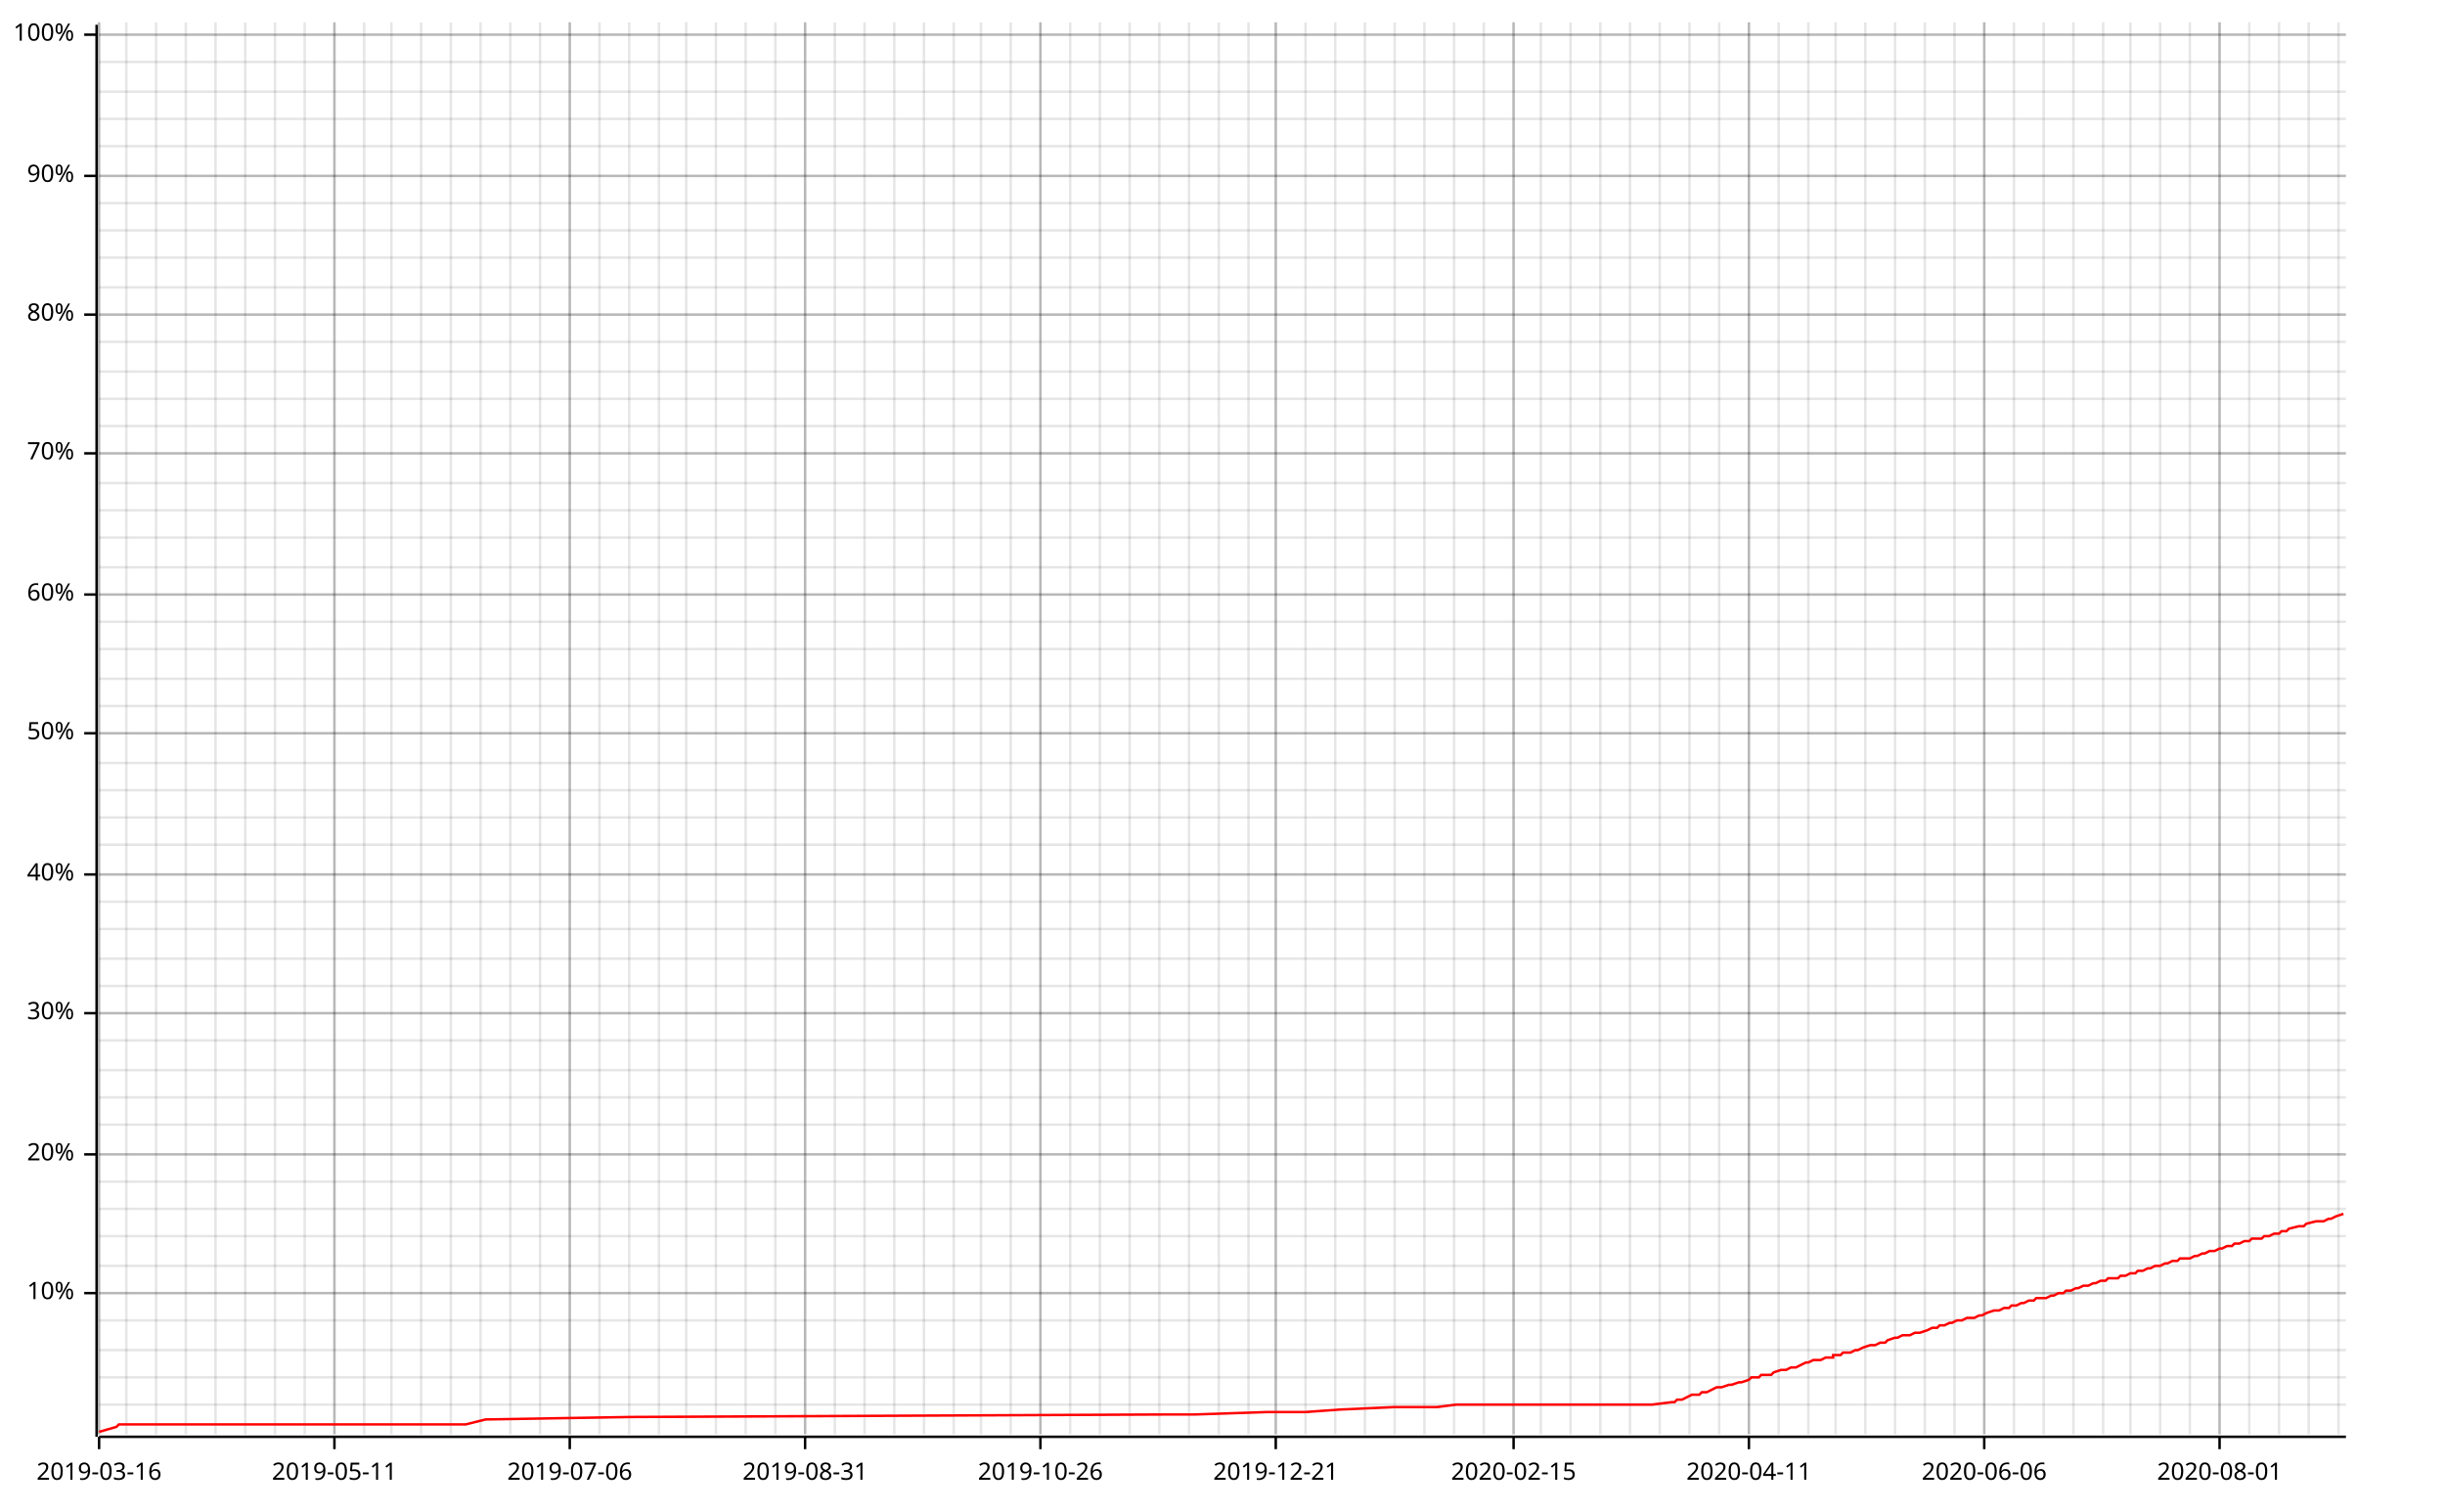
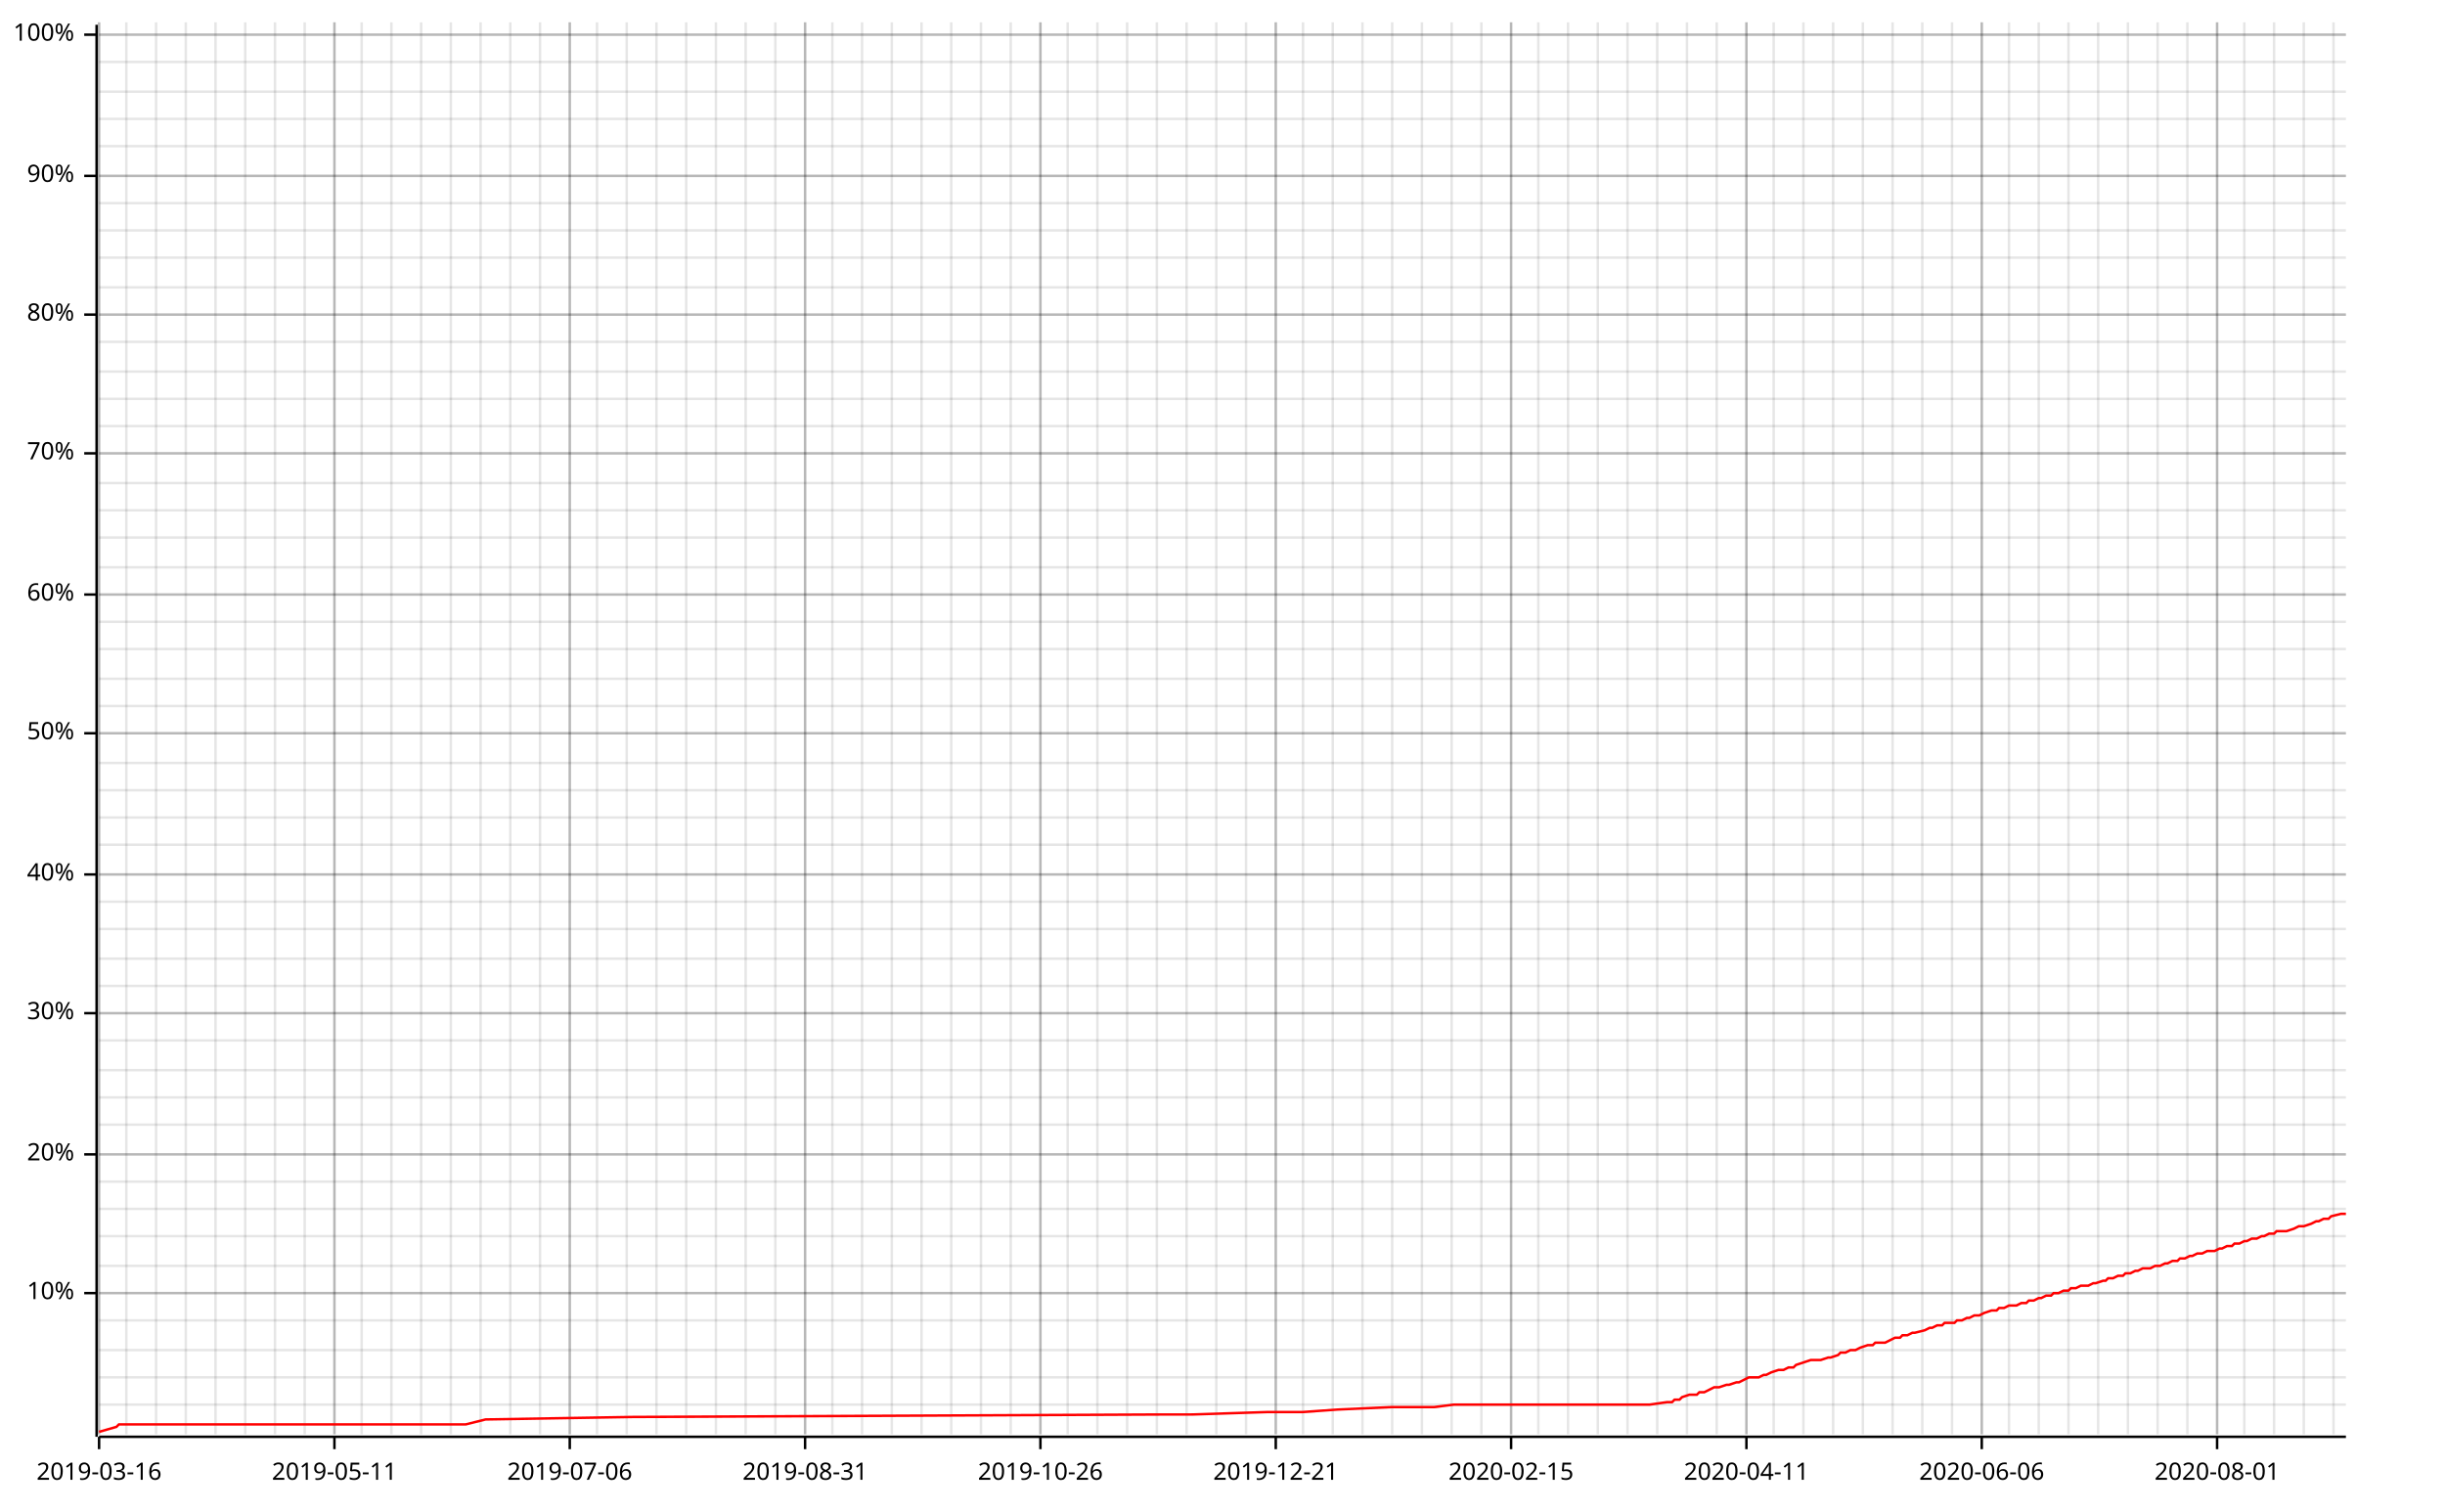
<svg xmlns="http://www.w3.org/2000/svg" width="987" height="610" viewBox="0 0 987 610">
  <line opacity="0.1" stroke="#000000" stroke-width="1" x1="40" y1="579" x2="40" y2="9" />
  <line opacity="0.1" stroke="#000000" stroke-width="1" x1="51" y1="579" x2="51" y2="9" />
  <line opacity="0.1" stroke="#000000" stroke-width="1" x1="63" y1="579" x2="63" y2="9" />
  <line opacity="0.1" stroke="#000000" stroke-width="1" x1="75" y1="579" x2="75" y2="9" />
  <line opacity="0.1" stroke="#000000" stroke-width="1" x1="87" y1="579" x2="87" y2="9" />
  <line opacity="0.1" stroke="#000000" stroke-width="1" x1="99" y1="579" x2="99" y2="9" />
  <line opacity="0.1" stroke="#000000" stroke-width="1" x1="111" y1="579" x2="111" y2="9" />
  <line opacity="0.1" stroke="#000000" stroke-width="1" x1="123" y1="579" x2="123" y2="9" />
  <line opacity="0.1" stroke="#000000" stroke-width="1" x1="135" y1="579" x2="135" y2="9" />
-   <line opacity="0.1" stroke="#000000" stroke-width="1" x1="147" y1="579" x2="147" y2="9" />
+   <line opacity="0.1" stroke="#000000" stroke-width="1" x1="146" y1="579" x2="146" y2="9" />
  <line opacity="0.1" stroke="#000000" stroke-width="1" x1="158" y1="579" x2="158" y2="9" />
  <line opacity="0.1" stroke="#000000" stroke-width="1" x1="170" y1="579" x2="170" y2="9" />
  <line opacity="0.1" stroke="#000000" stroke-width="1" x1="182" y1="579" x2="182" y2="9" />
  <line opacity="0.1" stroke="#000000" stroke-width="1" x1="194" y1="579" x2="194" y2="9" />
  <line opacity="0.1" stroke="#000000" stroke-width="1" x1="206" y1="579" x2="206" y2="9" />
  <line opacity="0.1" stroke="#000000" stroke-width="1" x1="218" y1="579" x2="218" y2="9" />
  <line opacity="0.1" stroke="#000000" stroke-width="1" x1="230" y1="579" x2="230" y2="9" />
-   <line opacity="0.1" stroke="#000000" stroke-width="1" x1="242" y1="579" x2="242" y2="9" />
-   <line opacity="0.1" stroke="#000000" stroke-width="1" x1="254" y1="579" x2="254" y2="9" />
-   <line opacity="0.1" stroke="#000000" stroke-width="1" x1="266" y1="579" x2="266" y2="9" />
+   <line opacity="0.1" stroke="#000000" stroke-width="1" x1="241" y1="579" x2="241" y2="9" />
+   <line opacity="0.1" stroke="#000000" stroke-width="1" x1="253" y1="579" x2="253" y2="9" />
+   <line opacity="0.1" stroke="#000000" stroke-width="1" x1="265" y1="579" x2="265" y2="9" />
  <line opacity="0.1" stroke="#000000" stroke-width="1" x1="277" y1="579" x2="277" y2="9" />
  <line opacity="0.1" stroke="#000000" stroke-width="1" x1="289" y1="579" x2="289" y2="9" />
  <line opacity="0.1" stroke="#000000" stroke-width="1" x1="301" y1="579" x2="301" y2="9" />
  <line opacity="0.1" stroke="#000000" stroke-width="1" x1="313" y1="579" x2="313" y2="9" />
  <line opacity="0.1" stroke="#000000" stroke-width="1" x1="325" y1="579" x2="325" y2="9" />
-   <line opacity="0.1" stroke="#000000" stroke-width="1" x1="337" y1="579" x2="337" y2="9" />
-   <line opacity="0.1" stroke="#000000" stroke-width="1" x1="349" y1="579" x2="349" y2="9" />
-   <line opacity="0.1" stroke="#000000" stroke-width="1" x1="361" y1="579" x2="361" y2="9" />
-   <line opacity="0.1" stroke="#000000" stroke-width="1" x1="373" y1="579" x2="373" y2="9" />
-   <line opacity="0.1" stroke="#000000" stroke-width="1" x1="385" y1="579" x2="385" y2="9" />
+   <line opacity="0.1" stroke="#000000" stroke-width="1" x1="336" y1="579" x2="336" y2="9" />
+   <line opacity="0.1" stroke="#000000" stroke-width="1" x1="348" y1="579" x2="348" y2="9" />
+   <line opacity="0.1" stroke="#000000" stroke-width="1" x1="360" y1="579" x2="360" y2="9" />
+   <line opacity="0.1" stroke="#000000" stroke-width="1" x1="372" y1="579" x2="372" y2="9" />
+   <line opacity="0.1" stroke="#000000" stroke-width="1" x1="384" y1="579" x2="384" y2="9" />
  <line opacity="0.1" stroke="#000000" stroke-width="1" x1="396" y1="579" x2="396" y2="9" />
  <line opacity="0.1" stroke="#000000" stroke-width="1" x1="408" y1="579" x2="408" y2="9" />
  <line opacity="0.1" stroke="#000000" stroke-width="1" x1="420" y1="579" x2="420" y2="9" />
-   <line opacity="0.1" stroke="#000000" stroke-width="1" x1="432" y1="579" x2="432" y2="9" />
-   <line opacity="0.1" stroke="#000000" stroke-width="1" x1="444" y1="579" x2="444" y2="9" />
-   <line opacity="0.1" stroke="#000000" stroke-width="1" x1="456" y1="579" x2="456" y2="9" />
-   <line opacity="0.1" stroke="#000000" stroke-width="1" x1="468" y1="579" x2="468" y2="9" />
-   <line opacity="0.1" stroke="#000000" stroke-width="1" x1="480" y1="579" x2="480" y2="9" />
-   <line opacity="0.1" stroke="#000000" stroke-width="1" x1="492" y1="579" x2="492" y2="9" />
-   <line opacity="0.1" stroke="#000000" stroke-width="1" x1="504" y1="579" x2="504" y2="9" />
+   <line opacity="0.1" stroke="#000000" stroke-width="1" x1="431" y1="579" x2="431" y2="9" />
+   <line opacity="0.1" stroke="#000000" stroke-width="1" x1="443" y1="579" x2="443" y2="9" />
+   <line opacity="0.1" stroke="#000000" stroke-width="1" x1="455" y1="579" x2="455" y2="9" />
+   <line opacity="0.1" stroke="#000000" stroke-width="1" x1="467" y1="579" x2="467" y2="9" />
+   <line opacity="0.1" stroke="#000000" stroke-width="1" x1="479" y1="579" x2="479" y2="9" />
+   <line opacity="0.1" stroke="#000000" stroke-width="1" x1="491" y1="579" x2="491" y2="9" />
+   <line opacity="0.1" stroke="#000000" stroke-width="1" x1="503" y1="579" x2="503" y2="9" />
  <line opacity="0.1" stroke="#000000" stroke-width="1" x1="515" y1="579" x2="515" y2="9" />
-   <line opacity="0.1" stroke="#000000" stroke-width="1" x1="527" y1="579" x2="527" y2="9" />
-   <line opacity="0.1" stroke="#000000" stroke-width="1" x1="539" y1="579" x2="539" y2="9" />
-   <line opacity="0.1" stroke="#000000" stroke-width="1" x1="551" y1="579" x2="551" y2="9" />
-   <line opacity="0.1" stroke="#000000" stroke-width="1" x1="563" y1="579" x2="563" y2="9" />
-   <line opacity="0.1" stroke="#000000" stroke-width="1" x1="575" y1="579" x2="575" y2="9" />
-   <line opacity="0.1" stroke="#000000" stroke-width="1" x1="587" y1="579" x2="587" y2="9" />
-   <line opacity="0.1" stroke="#000000" stroke-width="1" x1="599" y1="579" x2="599" y2="9" />
-   <line opacity="0.1" stroke="#000000" stroke-width="1" x1="611" y1="579" x2="611" y2="9" />
-   <line opacity="0.1" stroke="#000000" stroke-width="1" x1="622" y1="579" x2="622" y2="9" />
-   <line opacity="0.1" stroke="#000000" stroke-width="1" x1="634" y1="579" x2="634" y2="9" />
-   <line opacity="0.1" stroke="#000000" stroke-width="1" x1="646" y1="579" x2="646" y2="9" />
-   <line opacity="0.1" stroke="#000000" stroke-width="1" x1="658" y1="579" x2="658" y2="9" />
-   <line opacity="0.1" stroke="#000000" stroke-width="1" x1="670" y1="579" x2="670" y2="9" />
-   <line opacity="0.1" stroke="#000000" stroke-width="1" x1="682" y1="579" x2="682" y2="9" />
-   <line opacity="0.1" stroke="#000000" stroke-width="1" x1="694" y1="579" x2="694" y2="9" />
-   <line opacity="0.1" stroke="#000000" stroke-width="1" x1="706" y1="579" x2="706" y2="9" />
-   <line opacity="0.1" stroke="#000000" stroke-width="1" x1="718" y1="579" x2="718" y2="9" />
-   <line opacity="0.1" stroke="#000000" stroke-width="1" x1="730" y1="579" x2="730" y2="9" />
-   <line opacity="0.1" stroke="#000000" stroke-width="1" x1="741" y1="579" x2="741" y2="9" />
-   <line opacity="0.1" stroke="#000000" stroke-width="1" x1="753" y1="579" x2="753" y2="9" />
-   <line opacity="0.1" stroke="#000000" stroke-width="1" x1="765" y1="579" x2="765" y2="9" />
-   <line opacity="0.1" stroke="#000000" stroke-width="1" x1="777" y1="579" x2="777" y2="9" />
-   <line opacity="0.1" stroke="#000000" stroke-width="1" x1="789" y1="579" x2="789" y2="9" />
-   <line opacity="0.1" stroke="#000000" stroke-width="1" x1="801" y1="579" x2="801" y2="9" />
-   <line opacity="0.1" stroke="#000000" stroke-width="1" x1="813" y1="579" x2="813" y2="9" />
-   <line opacity="0.1" stroke="#000000" stroke-width="1" x1="825" y1="579" x2="825" y2="9" />
-   <line opacity="0.1" stroke="#000000" stroke-width="1" x1="837" y1="579" x2="837" y2="9" />
-   <line opacity="0.1" stroke="#000000" stroke-width="1" x1="849" y1="579" x2="849" y2="9" />
-   <line opacity="0.1" stroke="#000000" stroke-width="1" x1="860" y1="579" x2="860" y2="9" />
-   <line opacity="0.1" stroke="#000000" stroke-width="1" x1="872" y1="579" x2="872" y2="9" />
-   <line opacity="0.1" stroke="#000000" stroke-width="1" x1="884" y1="579" x2="884" y2="9" />
-   <line opacity="0.1" stroke="#000000" stroke-width="1" x1="896" y1="579" x2="896" y2="9" />
-   <line opacity="0.1" stroke="#000000" stroke-width="1" x1="908" y1="579" x2="908" y2="9" />
-   <line opacity="0.1" stroke="#000000" stroke-width="1" x1="920" y1="579" x2="920" y2="9" />
-   <line opacity="0.1" stroke="#000000" stroke-width="1" x1="932" y1="579" x2="932" y2="9" />
-   <line opacity="0.1" stroke="#000000" stroke-width="1" x1="944" y1="579" x2="944" y2="9" />
+   <line opacity="0.1" stroke="#000000" stroke-width="1" x1="526" y1="579" x2="526" y2="9" />
+   <line opacity="0.1" stroke="#000000" stroke-width="1" x1="538" y1="579" x2="538" y2="9" />
+   <line opacity="0.1" stroke="#000000" stroke-width="1" x1="550" y1="579" x2="550" y2="9" />
+   <line opacity="0.1" stroke="#000000" stroke-width="1" x1="562" y1="579" x2="562" y2="9" />
+   <line opacity="0.1" stroke="#000000" stroke-width="1" x1="574" y1="579" x2="574" y2="9" />
+   <line opacity="0.1" stroke="#000000" stroke-width="1" x1="586" y1="579" x2="586" y2="9" />
+   <line opacity="0.1" stroke="#000000" stroke-width="1" x1="598" y1="579" x2="598" y2="9" />
+   <line opacity="0.1" stroke="#000000" stroke-width="1" x1="610" y1="579" x2="610" y2="9" />
+   <line opacity="0.1" stroke="#000000" stroke-width="1" x1="621" y1="579" x2="621" y2="9" />
+   <line opacity="0.1" stroke="#000000" stroke-width="1" x1="633" y1="579" x2="633" y2="9" />
+   <line opacity="0.1" stroke="#000000" stroke-width="1" x1="645" y1="579" x2="645" y2="9" />
+   <line opacity="0.1" stroke="#000000" stroke-width="1" x1="657" y1="579" x2="657" y2="9" />
+   <line opacity="0.1" stroke="#000000" stroke-width="1" x1="669" y1="579" x2="669" y2="9" />
+   <line opacity="0.1" stroke="#000000" stroke-width="1" x1="681" y1="579" x2="681" y2="9" />
+   <line opacity="0.1" stroke="#000000" stroke-width="1" x1="693" y1="579" x2="693" y2="9" />
+   <line opacity="0.1" stroke="#000000" stroke-width="1" x1="705" y1="579" x2="705" y2="9" />
+   <line opacity="0.1" stroke="#000000" stroke-width="1" x1="716" y1="579" x2="716" y2="9" />
+   <line opacity="0.1" stroke="#000000" stroke-width="1" x1="728" y1="579" x2="728" y2="9" />
+   <line opacity="0.1" stroke="#000000" stroke-width="1" x1="740" y1="579" x2="740" y2="9" />
+   <line opacity="0.1" stroke="#000000" stroke-width="1" x1="752" y1="579" x2="752" y2="9" />
+   <line opacity="0.1" stroke="#000000" stroke-width="1" x1="764" y1="579" x2="764" y2="9" />
+   <line opacity="0.1" stroke="#000000" stroke-width="1" x1="776" y1="579" x2="776" y2="9" />
+   <line opacity="0.1" stroke="#000000" stroke-width="1" x1="788" y1="579" x2="788" y2="9" />
+   <line opacity="0.1" stroke="#000000" stroke-width="1" x1="800" y1="579" x2="800" y2="9" />
+   <line opacity="0.1" stroke="#000000" stroke-width="1" x1="811" y1="579" x2="811" y2="9" />
+   <line opacity="0.1" stroke="#000000" stroke-width="1" x1="823" y1="579" x2="823" y2="9" />
+   <line opacity="0.1" stroke="#000000" stroke-width="1" x1="835" y1="579" x2="835" y2="9" />
+   <line opacity="0.1" stroke="#000000" stroke-width="1" x1="847" y1="579" x2="847" y2="9" />
+   <line opacity="0.1" stroke="#000000" stroke-width="1" x1="859" y1="579" x2="859" y2="9" />
+   <line opacity="0.1" stroke="#000000" stroke-width="1" x1="871" y1="579" x2="871" y2="9" />
+   <line opacity="0.1" stroke="#000000" stroke-width="1" x1="883" y1="579" x2="883" y2="9" />
+   <line opacity="0.1" stroke="#000000" stroke-width="1" x1="895" y1="579" x2="895" y2="9" />
+   <line opacity="0.1" stroke="#000000" stroke-width="1" x1="906" y1="579" x2="906" y2="9" />
+   <line opacity="0.1" stroke="#000000" stroke-width="1" x1="918" y1="579" x2="918" y2="9" />
+   <line opacity="0.1" stroke="#000000" stroke-width="1" x1="930" y1="579" x2="930" y2="9" />
+   <line opacity="0.1" stroke="#000000" stroke-width="1" x1="942" y1="579" x2="942" y2="9" />
  <line opacity="0.1" stroke="#000000" stroke-width="1" x1="40" y1="567" x2="947" y2="567" />
  <line opacity="0.1" stroke="#000000" stroke-width="1" x1="40" y1="556" x2="947" y2="556" />
  <line opacity="0.1" stroke="#000000" stroke-width="1" x1="40" y1="545" x2="947" y2="545" />
  <line opacity="0.1" stroke="#000000" stroke-width="1" x1="40" y1="533" x2="947" y2="533" />
  <line opacity="0.1" stroke="#000000" stroke-width="1" x1="40" y1="522" x2="947" y2="522" />
  <line opacity="0.1" stroke="#000000" stroke-width="1" x1="40" y1="511" x2="947" y2="511" />
  <line opacity="0.1" stroke="#000000" stroke-width="1" x1="40" y1="499" x2="947" y2="499" />
  <line opacity="0.1" stroke="#000000" stroke-width="1" x1="40" y1="488" x2="947" y2="488" />
  <line opacity="0.1" stroke="#000000" stroke-width="1" x1="40" y1="477" x2="947" y2="477" />
  <line opacity="0.1" stroke="#000000" stroke-width="1" x1="40" y1="466" x2="947" y2="466" />
  <line opacity="0.1" stroke="#000000" stroke-width="1" x1="40" y1="454" x2="947" y2="454" />
  <line opacity="0.1" stroke="#000000" stroke-width="1" x1="40" y1="443" x2="947" y2="443" />
  <line opacity="0.1" stroke="#000000" stroke-width="1" x1="40" y1="432" x2="947" y2="432" />
  <line opacity="0.1" stroke="#000000" stroke-width="1" x1="40" y1="420" x2="947" y2="420" />
  <line opacity="0.1" stroke="#000000" stroke-width="1" x1="40" y1="409" x2="947" y2="409" />
  <line opacity="0.1" stroke="#000000" stroke-width="1" x1="40" y1="398" x2="947" y2="398" />
  <line opacity="0.1" stroke="#000000" stroke-width="1" x1="40" y1="387" x2="947" y2="387" />
  <line opacity="0.1" stroke="#000000" stroke-width="1" x1="40" y1="375" x2="947" y2="375" />
  <line opacity="0.1" stroke="#000000" stroke-width="1" x1="40" y1="364" x2="947" y2="364" />
  <line opacity="0.1" stroke="#000000" stroke-width="1" x1="40" y1="353" x2="947" y2="353" />
  <line opacity="0.1" stroke="#000000" stroke-width="1" x1="40" y1="341" x2="947" y2="341" />
  <line opacity="0.1" stroke="#000000" stroke-width="1" x1="40" y1="330" x2="947" y2="330" />
  <line opacity="0.1" stroke="#000000" stroke-width="1" x1="40" y1="319" x2="947" y2="319" />
  <line opacity="0.1" stroke="#000000" stroke-width="1" x1="40" y1="308" x2="947" y2="308" />
  <line opacity="0.1" stroke="#000000" stroke-width="1" x1="40" y1="296" x2="947" y2="296" />
  <line opacity="0.1" stroke="#000000" stroke-width="1" x1="40" y1="285" x2="947" y2="285" />
  <line opacity="0.1" stroke="#000000" stroke-width="1" x1="40" y1="274" x2="947" y2="274" />
  <line opacity="0.1" stroke="#000000" stroke-width="1" x1="40" y1="262" x2="947" y2="262" />
  <line opacity="0.1" stroke="#000000" stroke-width="1" x1="40" y1="251" x2="947" y2="251" />
  <line opacity="0.1" stroke="#000000" stroke-width="1" x1="40" y1="240" x2="947" y2="240" />
  <line opacity="0.1" stroke="#000000" stroke-width="1" x1="40" y1="229" x2="947" y2="229" />
  <line opacity="0.1" stroke="#000000" stroke-width="1" x1="40" y1="217" x2="947" y2="217" />
  <line opacity="0.1" stroke="#000000" stroke-width="1" x1="40" y1="206" x2="947" y2="206" />
  <line opacity="0.1" stroke="#000000" stroke-width="1" x1="40" y1="195" x2="947" y2="195" />
  <line opacity="0.1" stroke="#000000" stroke-width="1" x1="40" y1="183" x2="947" y2="183" />
  <line opacity="0.1" stroke="#000000" stroke-width="1" x1="40" y1="172" x2="947" y2="172" />
  <line opacity="0.1" stroke="#000000" stroke-width="1" x1="40" y1="161" x2="947" y2="161" />
  <line opacity="0.1" stroke="#000000" stroke-width="1" x1="40" y1="150" x2="947" y2="150" />
  <line opacity="0.1" stroke="#000000" stroke-width="1" x1="40" y1="138" x2="947" y2="138" />
  <line opacity="0.1" stroke="#000000" stroke-width="1" x1="40" y1="127" x2="947" y2="127" />
  <line opacity="0.1" stroke="#000000" stroke-width="1" x1="40" y1="116" x2="947" y2="116" />
  <line opacity="0.1" stroke="#000000" stroke-width="1" x1="40" y1="104" x2="947" y2="104" />
  <line opacity="0.1" stroke="#000000" stroke-width="1" x1="40" y1="93" x2="947" y2="93" />
  <line opacity="0.1" stroke="#000000" stroke-width="1" x1="40" y1="82" x2="947" y2="82" />
  <line opacity="0.1" stroke="#000000" stroke-width="1" x1="40" y1="71" x2="947" y2="71" />
  <line opacity="0.1" stroke="#000000" stroke-width="1" x1="40" y1="59" x2="947" y2="59" />
  <line opacity="0.1" stroke="#000000" stroke-width="1" x1="40" y1="48" x2="947" y2="48" />
  <line opacity="0.1" stroke="#000000" stroke-width="1" x1="40" y1="37" x2="947" y2="37" />
  <line opacity="0.1" stroke="#000000" stroke-width="1" x1="40" y1="25" x2="947" y2="25" />
  <line opacity="0.1" stroke="#000000" stroke-width="1" x1="40" y1="14" x2="947" y2="14" />
  <line opacity="0.2" stroke="#000000" stroke-width="1" x1="40" y1="579" x2="40" y2="9" />
  <line opacity="0.2" stroke="#000000" stroke-width="1" x1="135" y1="579" x2="135" y2="9" />
  <line opacity="0.2" stroke="#000000" stroke-width="1" x1="230" y1="579" x2="230" y2="9" />
  <line opacity="0.2" stroke="#000000" stroke-width="1" x1="325" y1="579" x2="325" y2="9" />
  <line opacity="0.2" stroke="#000000" stroke-width="1" x1="420" y1="579" x2="420" y2="9" />
  <line opacity="0.2" stroke="#000000" stroke-width="1" x1="515" y1="579" x2="515" y2="9" />
-   <line opacity="0.2" stroke="#000000" stroke-width="1" x1="611" y1="579" x2="611" y2="9" />
-   <line opacity="0.2" stroke="#000000" stroke-width="1" x1="706" y1="579" x2="706" y2="9" />
-   <line opacity="0.2" stroke="#000000" stroke-width="1" x1="801" y1="579" x2="801" y2="9" />
-   <line opacity="0.2" stroke="#000000" stroke-width="1" x1="896" y1="579" x2="896" y2="9" />
+   <line opacity="0.2" stroke="#000000" stroke-width="1" x1="610" y1="579" x2="610" y2="9" />
+   <line opacity="0.2" stroke="#000000" stroke-width="1" x1="705" y1="579" x2="705" y2="9" />
+   <line opacity="0.2" stroke="#000000" stroke-width="1" x1="800" y1="579" x2="800" y2="9" />
+   <line opacity="0.2" stroke="#000000" stroke-width="1" x1="895" y1="579" x2="895" y2="9" />
  <line opacity="0.2" stroke="#000000" stroke-width="1" x1="40" y1="522" x2="947" y2="522" />
  <line opacity="0.2" stroke="#000000" stroke-width="1" x1="40" y1="466" x2="947" y2="466" />
  <line opacity="0.2" stroke="#000000" stroke-width="1" x1="40" y1="409" x2="947" y2="409" />
  <line opacity="0.2" stroke="#000000" stroke-width="1" x1="40" y1="353" x2="947" y2="353" />
  <line opacity="0.2" stroke="#000000" stroke-width="1" x1="40" y1="296" x2="947" y2="296" />
  <line opacity="0.2" stroke="#000000" stroke-width="1" x1="40" y1="240" x2="947" y2="240" />
  <line opacity="0.2" stroke="#000000" stroke-width="1" x1="40" y1="183" x2="947" y2="183" />
  <line opacity="0.2" stroke="#000000" stroke-width="1" x1="40" y1="127" x2="947" y2="127" />
  <line opacity="0.2" stroke="#000000" stroke-width="1" x1="40" y1="71" x2="947" y2="71" />
  <line opacity="0.2" stroke="#000000" stroke-width="1" x1="40" y1="14" x2="947" y2="14" />
  <polyline fill="none" opacity="1" stroke="#000000" stroke-width="1" points="39,10 39,580 " />
  <text x="30" y="522" dy="0.5ex" text-anchor="end" font-family="sans-serif" font-size="9.677" opacity="1" fill="#000000">
10%
</text>
  <polyline fill="none" opacity="1" stroke="#000000" stroke-width="1" points="34,522 39,522 " />
  <text x="30" y="466" dy="0.5ex" text-anchor="end" font-family="sans-serif" font-size="9.677" opacity="1" fill="#000000">
20%
</text>
  <polyline fill="none" opacity="1" stroke="#000000" stroke-width="1" points="34,466 39,466 " />
  <text x="30" y="409" dy="0.5ex" text-anchor="end" font-family="sans-serif" font-size="9.677" opacity="1" fill="#000000">
30%
</text>
  <polyline fill="none" opacity="1" stroke="#000000" stroke-width="1" points="34,409 39,409 " />
  <text x="30" y="353" dy="0.5ex" text-anchor="end" font-family="sans-serif" font-size="9.677" opacity="1" fill="#000000">
40%
</text>
  <polyline fill="none" opacity="1" stroke="#000000" stroke-width="1" points="34,353 39,353 " />
  <text x="30" y="296" dy="0.5ex" text-anchor="end" font-family="sans-serif" font-size="9.677" opacity="1" fill="#000000">
50%
</text>
  <polyline fill="none" opacity="1" stroke="#000000" stroke-width="1" points="34,296 39,296 " />
  <text x="30" y="240" dy="0.5ex" text-anchor="end" font-family="sans-serif" font-size="9.677" opacity="1" fill="#000000">
60%
</text>
  <polyline fill="none" opacity="1" stroke="#000000" stroke-width="1" points="34,240 39,240 " />
  <text x="30" y="183" dy="0.5ex" text-anchor="end" font-family="sans-serif" font-size="9.677" opacity="1" fill="#000000">
70%
</text>
  <polyline fill="none" opacity="1" stroke="#000000" stroke-width="1" points="34,183 39,183 " />
  <text x="30" y="127" dy="0.5ex" text-anchor="end" font-family="sans-serif" font-size="9.677" opacity="1" fill="#000000">
80%
</text>
  <polyline fill="none" opacity="1" stroke="#000000" stroke-width="1" points="34,127 39,127 " />
  <text x="30" y="71" dy="0.5ex" text-anchor="end" font-family="sans-serif" font-size="9.677" opacity="1" fill="#000000">
90%
</text>
  <polyline fill="none" opacity="1" stroke="#000000" stroke-width="1" points="34,71 39,71 " />
  <text x="30" y="14" dy="0.5ex" text-anchor="end" font-family="sans-serif" font-size="9.677" opacity="1" fill="#000000">
100%
</text>
  <polyline fill="none" opacity="1" stroke="#000000" stroke-width="1" points="34,14 39,14 " />
  <polyline fill="none" opacity="1" stroke="#000000" stroke-width="1" points="40,580 947,580 " />
  <text x="40" y="590" dy="0.76em" text-anchor="middle" font-family="sans-serif" font-size="9.677" opacity="1" fill="#000000">
2019-03-16
</text>
  <polyline fill="none" opacity="1" stroke="#000000" stroke-width="1" points="40,580 40,585 " />
  <text x="135" y="590" dy="0.76em" text-anchor="middle" font-family="sans-serif" font-size="9.677" opacity="1" fill="#000000">
2019-05-11
</text>
  <polyline fill="none" opacity="1" stroke="#000000" stroke-width="1" points="135,580 135,585 " />
  <text x="230" y="590" dy="0.76em" text-anchor="middle" font-family="sans-serif" font-size="9.677" opacity="1" fill="#000000">
2019-07-06
</text>
  <polyline fill="none" opacity="1" stroke="#000000" stroke-width="1" points="230,580 230,585 " />
  <text x="325" y="590" dy="0.76em" text-anchor="middle" font-family="sans-serif" font-size="9.677" opacity="1" fill="#000000">
2019-08-31
</text>
  <polyline fill="none" opacity="1" stroke="#000000" stroke-width="1" points="325,580 325,585 " />
  <text x="420" y="590" dy="0.76em" text-anchor="middle" font-family="sans-serif" font-size="9.677" opacity="1" fill="#000000">
2019-10-26
</text>
  <polyline fill="none" opacity="1" stroke="#000000" stroke-width="1" points="420,580 420,585 " />
  <text x="515" y="590" dy="0.76em" text-anchor="middle" font-family="sans-serif" font-size="9.677" opacity="1" fill="#000000">
2019-12-21
</text>
  <polyline fill="none" opacity="1" stroke="#000000" stroke-width="1" points="515,580 515,585 " />
-   <text x="611" y="590" dy="0.76em" text-anchor="middle" font-family="sans-serif" font-size="9.677" opacity="1" fill="#000000">
+   <text x="610" y="590" dy="0.76em" text-anchor="middle" font-family="sans-serif" font-size="9.677" opacity="1" fill="#000000">
2020-02-15
</text>
-   <polyline fill="none" opacity="1" stroke="#000000" stroke-width="1" points="611,580 611,585 " />
-   <text x="706" y="590" dy="0.76em" text-anchor="middle" font-family="sans-serif" font-size="9.677" opacity="1" fill="#000000">
+   <polyline fill="none" opacity="1" stroke="#000000" stroke-width="1" points="610,580 610,585 " />
+   <text x="705" y="590" dy="0.76em" text-anchor="middle" font-family="sans-serif" font-size="9.677" opacity="1" fill="#000000">
2020-04-11
</text>
-   <polyline fill="none" opacity="1" stroke="#000000" stroke-width="1" points="706,580 706,585 " />
-   <text x="801" y="590" dy="0.76em" text-anchor="middle" font-family="sans-serif" font-size="9.677" opacity="1" fill="#000000">
+   <polyline fill="none" opacity="1" stroke="#000000" stroke-width="1" points="705,580 705,585 " />
+   <text x="800" y="590" dy="0.76em" text-anchor="middle" font-family="sans-serif" font-size="9.677" opacity="1" fill="#000000">
2020-06-06
</text>
-   <polyline fill="none" opacity="1" stroke="#000000" stroke-width="1" points="801,580 801,585 " />
-   <text x="896" y="590" dy="0.76em" text-anchor="middle" font-family="sans-serif" font-size="9.677" opacity="1" fill="#000000">
+   <polyline fill="none" opacity="1" stroke="#000000" stroke-width="1" points="800,580 800,585 " />
+   <text x="895" y="590" dy="0.76em" text-anchor="middle" font-family="sans-serif" font-size="9.677" opacity="1" fill="#000000">
2020-08-01
</text>
-   <polyline fill="none" opacity="1" stroke="#000000" stroke-width="1" points="896,580 896,585 " />
-   <polyline fill="none" opacity="1" stroke="#FF0000" stroke-width="1" points="40,578 40,578 47,576 48,575 174,575 178,575 180,575 184,575 188,575 196,573 255,572 256,572 469,571 482,571 512,570 527,570 541,569 541,569 563,568 580,568 588,567 664,567 665,567 667,567 675,566 676,566 677,565 679,565 681,564 683,563 686,563 687,562 689,562 691,561 693,560 695,560 698,559 699,559 702,558 703,558 706,557 707,556 708,556 710,556 711,555 713,555 715,555 716,554 719,553 721,553 723,552 725,552 727,551 729,550 730,550 732,549 733,549 735,549 737,548 740,548 740,547 743,547 744,546 747,546 749,545 750,545 752,544 755,543 757,543 759,542 761,542 762,541 765,540 766,540 768,539 770,539 771,539 773,538 775,538 778,537 780,536 782,536 783,535 785,535 787,534 788,534 790,533 792,533 794,532 795,532 797,532 799,531 800,531 802,530 805,529 807,529 809,528 811,528 812,527 814,527 816,526 817,526 819,525 821,525 822,524 825,524 826,524 828,523 829,523 831,522 833,522 834,521 836,521 838,520 839,520 841,519 843,519 845,518 846,518 848,517 850,517 851,516 853,516 855,516 856,515 858,515 860,514 862,514 863,513 865,513 867,512 868,512 870,511 872,511 874,510 875,510 877,509 879,509 880,508 882,508 884,508 886,507 887,507 889,506 890,506 892,505 894,505 896,504 897,504 899,503 901,503 902,502 904,502 906,501 908,501 909,500 911,500 913,500 914,499 916,499 918,498 920,498 921,497 923,497 924,496 928,495 930,495 931,494 935,493 936,493 938,493 940,492 941,492 943,491 946,490 " />
+   <polyline fill="none" opacity="1" stroke="#000000" stroke-width="1" points="895,580 895,585 " />
+   <polyline fill="none" opacity="1" stroke="#FF0000" stroke-width="1" points="40,578 40,578 47,576 48,575 174,575 178,575 180,575 184,575 188,575 196,573 255,572 255,572 468,571 481,571 512,570 526,570 540,569 540,569 562,568 579,568 587,567 662,567 664,567 666,567 673,566 675,566 676,565 678,565 679,564 682,563 685,563 686,562 688,562 690,561 692,560 694,560 697,559 698,559 701,558 702,558 704,557 706,556 707,556 708,556 710,556 712,555 713,555 715,554 718,553 720,553 722,552 724,552 725,551 728,550 728,550 731,549 732,549 734,549 735,549 738,548 739,548 742,547 743,546 745,546 747,545 749,545 751,544 754,543 756,543 757,542 759,542 761,542 763,541 765,540 767,540 768,539 770,539 772,538 773,538 777,537 779,536 780,536 782,535 784,535 785,534 787,534 789,534 790,533 792,533 794,532 795,532 797,531 799,531 801,530 804,529 806,529 807,528 809,528 811,527 812,527 814,527 816,526 818,526 819,525 821,525 823,524 824,524 826,523 828,523 829,522 831,522 833,521 835,521 836,520 838,520 840,519 841,519 843,519 845,518 846,518 849,517 850,517 851,516 853,516 855,515 857,515 858,514 860,514 862,513 863,513 865,512 867,512 868,512 870,511 872,511 874,510 875,510 877,509 879,509 880,508 882,508 884,507 885,507 887,506 889,506 891,505 892,505 894,505 896,504 897,504 899,503 901,503 902,502 904,502 906,501 907,501 909,500 911,500 913,499 914,499 916,498 918,498 919,497 921,497 923,497 926,496 928,495 930,495 933,494 935,493 936,493 938,492 940,492 941,491 945,490 947,490 " />
</svg>
